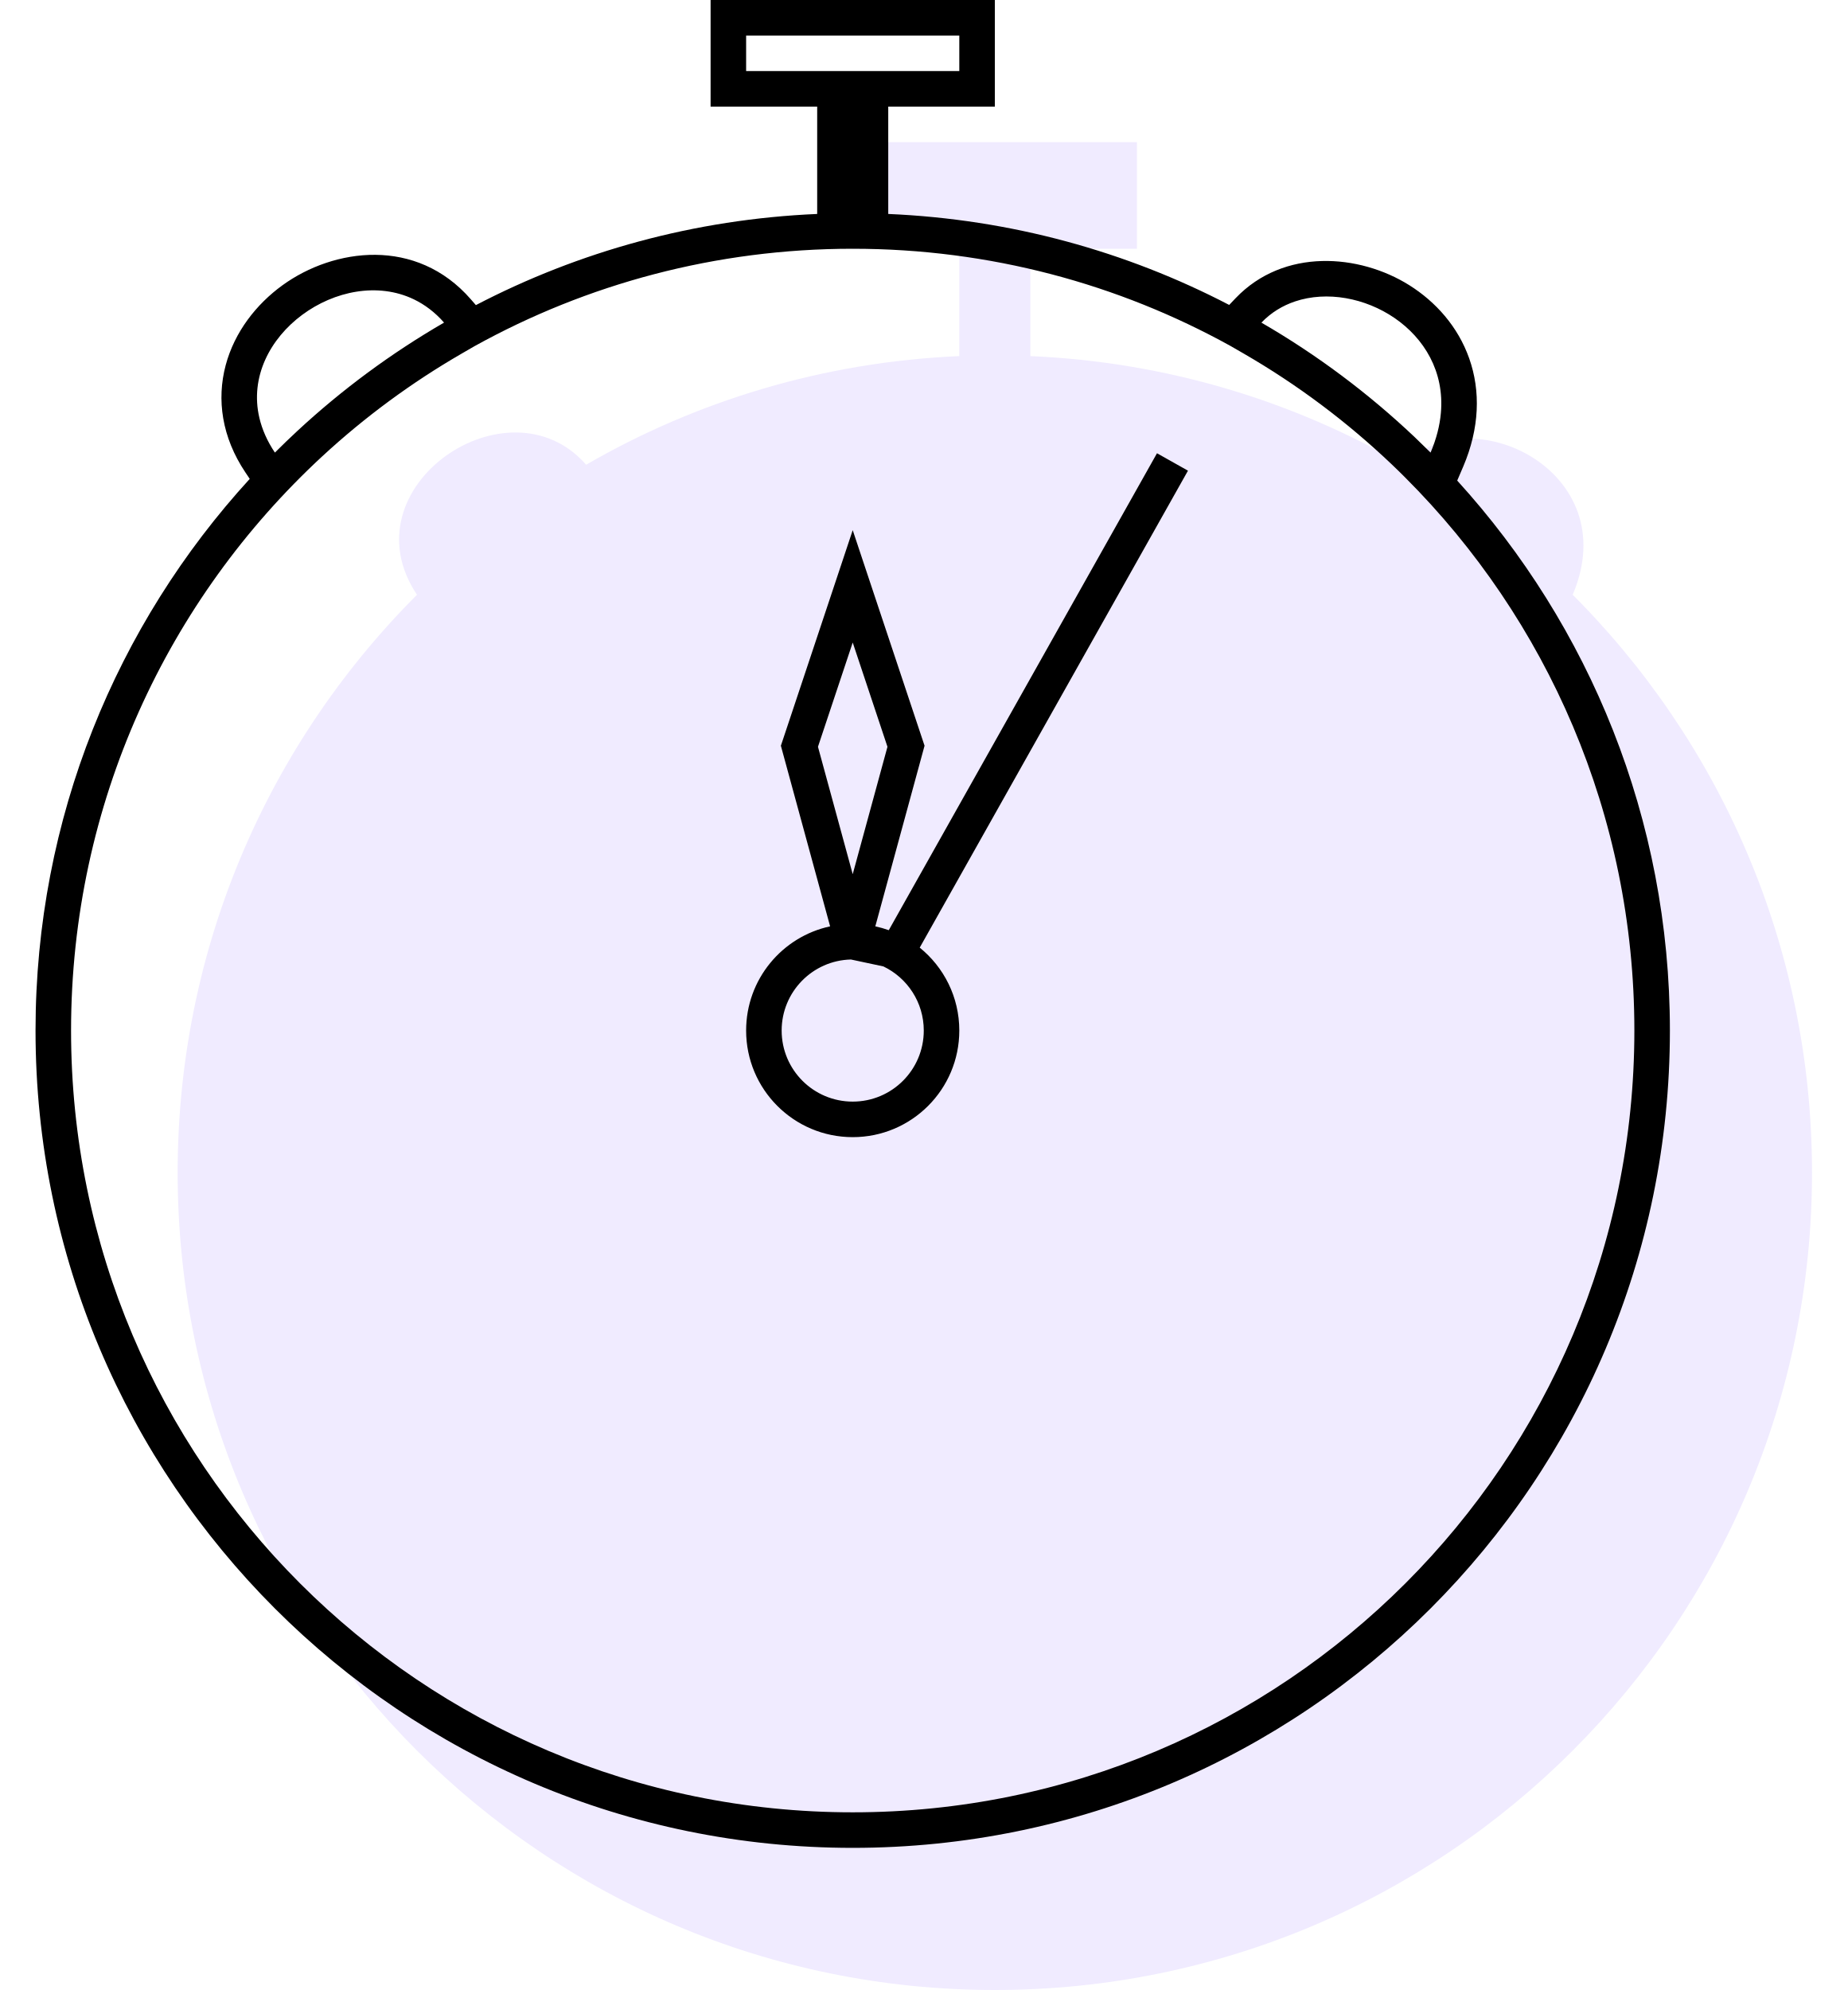
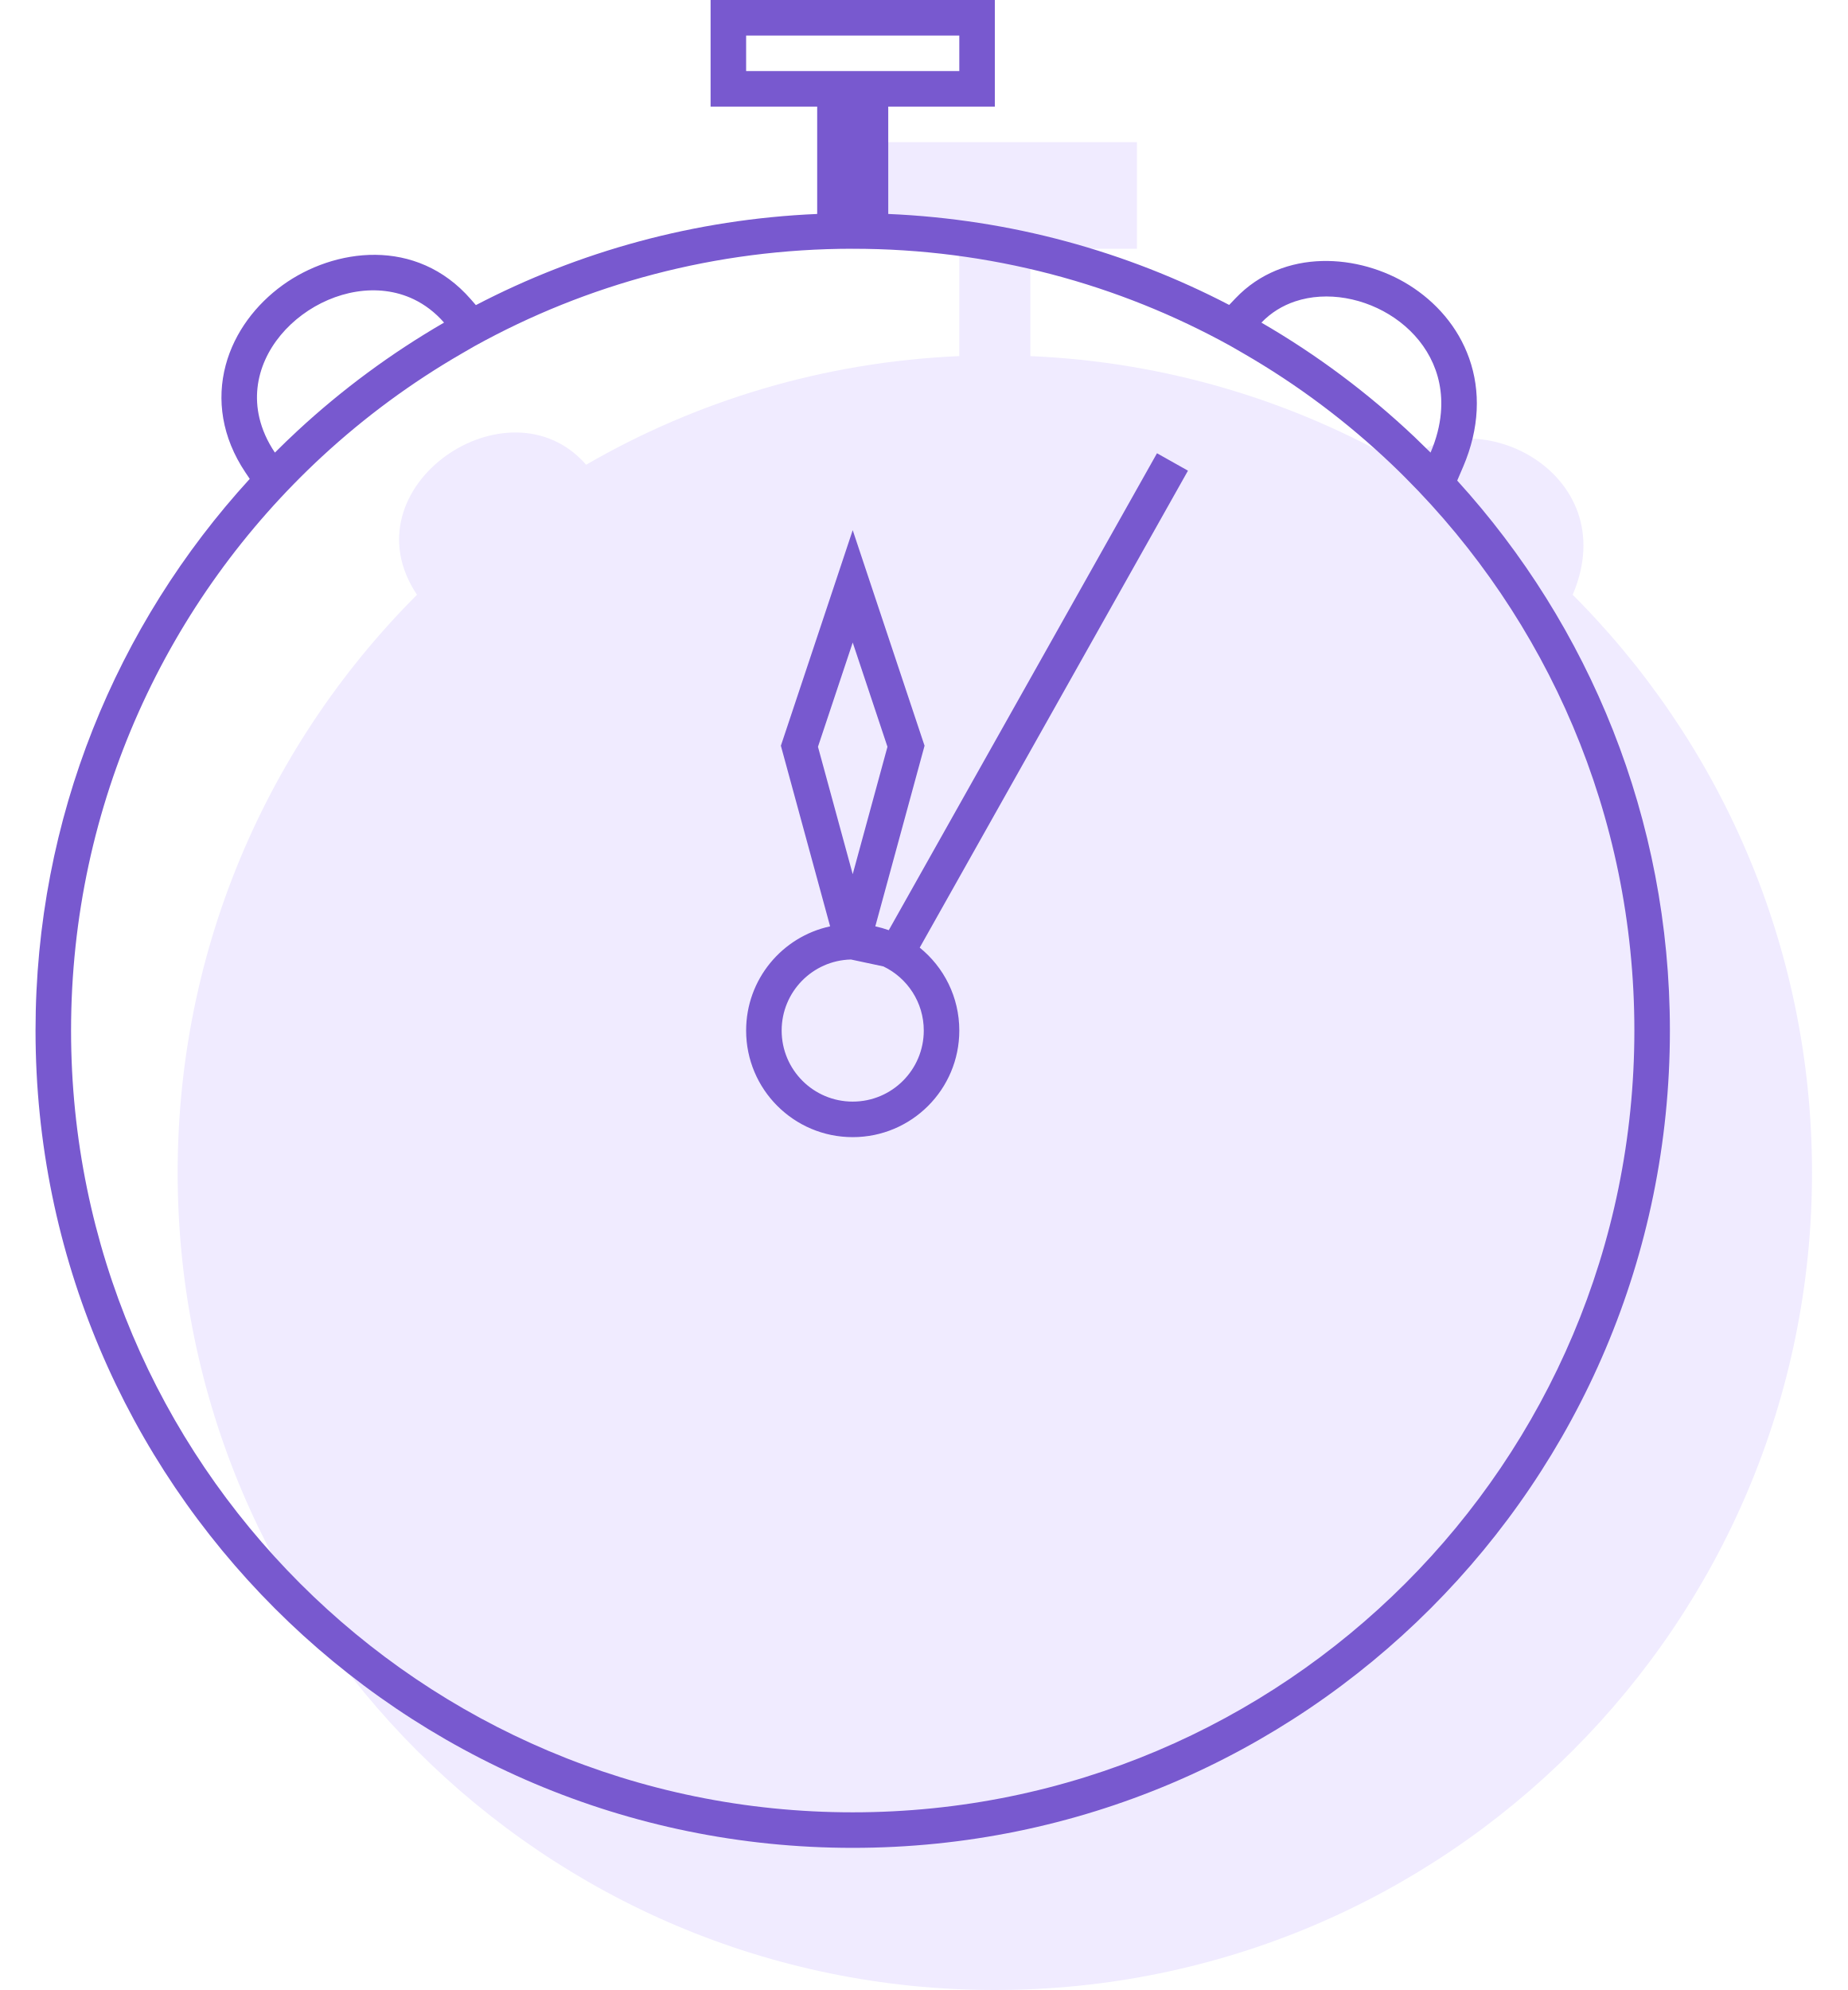
- <svg xmlns="http://www.w3.org/2000/svg" width="52" height="56" viewBox="0 0 52 56" fill="currentColor">
+ <svg xmlns="http://www.w3.org/2000/svg" width="52" height="56" viewBox="0 0 52 56" fill="none">
  <path fill-rule="evenodd" clip-rule="evenodd" d="M24 4H32V7H29V10.021C32.815 10.185 36.39 11.277 39.503 13.079C41.354 11.148 45.755 13.246 44.264 16.736C44.231 16.704 44.198 16.672 44.166 16.639C48.385 20.809 51 26.599 51 33C51 45.703 40.703 56 28 56C15.297 56 5 45.703 5 33C5 26.33 7.839 20.323 12.376 16.122C12.159 16.322 11.946 16.527 11.736 16.736C9.707 13.707 14.32 10.582 16.497 13.078C19.61 11.277 23.185 10.185 27 10.021V7H24V4Z" fill="#F0EBFF" />
-   <path fill-rule="evenodd" clip-rule="evenodd" d="M27 1H21V2L23 2L25 2H27V1ZM25 3H27H28V2V1V0H27H21H20V1V2V3H21H23V6.021C19.546 6.169 16.29 7.078 13.394 8.586L13.254 8.425C11.716 6.657 9.395 6.983 7.955 8.024C7.215 8.559 6.603 9.338 6.352 10.277C6.094 11.244 6.243 12.303 6.906 13.293L7.029 13.476C3.284 17.568 1 23.017 1 29C1 41.703 11.297 52 24 52C36.703 52 47 41.703 47 29C47 23.04 44.733 17.61 41.014 13.524L41.183 13.13C41.645 12.047 41.675 11.002 41.352 10.087C41.034 9.186 40.402 8.488 39.666 8.026C38.259 7.143 36.133 6.972 34.777 8.391L34.596 8.581C31.703 7.076 28.45 6.169 25 6.021V3ZM24 7C20.141 7 16.513 7.994 13.36 9.739L13 9.947C11.586 10.764 10.267 11.735 9.069 12.842C4.722 16.861 2 22.613 2 29C2 41.15 11.85 51 24 51C36.15 51 46 41.15 46 29C46 22.925 43.538 17.425 39.556 13.444C39.432 13.319 39.306 13.196 39.179 13.075C37.915 11.871 36.513 10.821 35 9.947L34.636 9.737C31.483 7.993 27.858 7 24 7ZM12.498 9.078C11.011 9.939 9.629 10.96 8.377 12.12C8.16 12.321 7.946 12.527 7.737 12.736C7.518 12.41 7.377 12.083 7.301 11.762C6.754 9.449 9.613 7.448 11.647 8.423C11.954 8.571 12.242 8.786 12.498 9.078ZM35.503 9.079C37.067 9.984 38.515 11.068 39.819 12.303C39.969 12.446 40.117 12.59 40.264 12.736C40.43 12.347 40.523 11.975 40.554 11.623C40.763 9.287 38.244 7.881 36.451 8.482C36.098 8.6 35.773 8.797 35.503 9.079ZM24 31C25.105 31 26 30.105 26 29C26 28.205 25.536 27.518 24.864 27.196L23.95 27.001C22.869 27.027 22 27.912 22 29C22 30.105 22.895 31 24 31ZM23.364 26.068L22.018 21.132L21.978 20.985L22.026 20.842L23.526 16.342L24 14.919L24.474 16.342L25.974 20.842L26.022 20.985L25.982 21.132L24.636 26.068C24.766 26.096 24.892 26.132 25.015 26.176L32.564 12.755L33.436 13.245L25.886 26.667C26.566 27.217 27 28.058 27 29C27 30.657 25.657 32 24 32C22.343 32 21 30.657 21 29C21 27.561 22.012 26.359 23.364 26.068ZM23.022 21.015L24 24.6L24.978 21.015L24 18.081L23.022 21.015Z" />
+   <path fill-rule="evenodd" clip-rule="evenodd" d="M27 1H21V2L23 2L25 2H27V1ZM25 3H27H28V2V1V0H27H21H20V1V2V3H21H23V6.021C19.546 6.169 16.29 7.078 13.394 8.586L13.254 8.425C11.716 6.657 9.395 6.983 7.955 8.024C7.215 8.559 6.603 9.338 6.352 10.277C6.094 11.244 6.243 12.303 6.906 13.293L7.029 13.476C3.284 17.568 1 23.017 1 29C1 41.703 11.297 52 24 52C36.703 52 47 41.703 47 29C47 23.04 44.733 17.61 41.014 13.524L41.183 13.13C41.645 12.047 41.675 11.002 41.352 10.087C41.034 9.186 40.402 8.488 39.666 8.026C38.259 7.143 36.133 6.972 34.777 8.391L34.596 8.581C31.703 7.076 28.45 6.169 25 6.021V3ZM24 7C20.141 7 16.513 7.994 13.36 9.739L13 9.947C11.586 10.764 10.267 11.735 9.069 12.842C4.722 16.861 2 22.613 2 29C2 41.15 11.85 51 24 51C36.15 51 46 41.15 46 29C46 22.925 43.538 17.425 39.556 13.444C39.432 13.319 39.306 13.196 39.179 13.075C37.915 11.871 36.513 10.821 35 9.947L34.636 9.737C31.483 7.993 27.858 7 24 7ZM12.498 9.078C11.011 9.939 9.629 10.96 8.377 12.12C8.16 12.321 7.946 12.527 7.737 12.736C7.518 12.41 7.377 12.083 7.301 11.762C6.754 9.449 9.613 7.448 11.647 8.423C11.954 8.571 12.242 8.786 12.498 9.078ZM35.503 9.079C37.067 9.984 38.515 11.068 39.819 12.303C39.969 12.446 40.117 12.59 40.264 12.736C40.43 12.347 40.523 11.975 40.554 11.623C40.763 9.287 38.244 7.881 36.451 8.482C36.098 8.6 35.773 8.797 35.503 9.079ZM24 31C25.105 31 26 30.105 26 29C26 28.205 25.536 27.518 24.864 27.196L23.95 27.001C22.869 27.027 22 27.912 22 29C22 30.105 22.895 31 24 31ZM23.364 26.068L22.018 21.132L21.978 20.985L22.026 20.842L23.526 16.342L24 14.919L24.474 16.342L25.974 20.842L26.022 20.985L25.982 21.132L24.636 26.068C24.766 26.096 24.892 26.132 25.015 26.176L32.564 12.755L33.436 13.245L25.886 26.667C26.566 27.217 27 28.058 27 29C27 30.657 25.657 32 24 32C22.343 32 21 30.657 21 29C21 27.561 22.012 26.359 23.364 26.068ZM23.022 21.015L24 24.6L24.978 21.015L24 18.081L23.022 21.015Z" fill="#7859CF" />
</svg>
